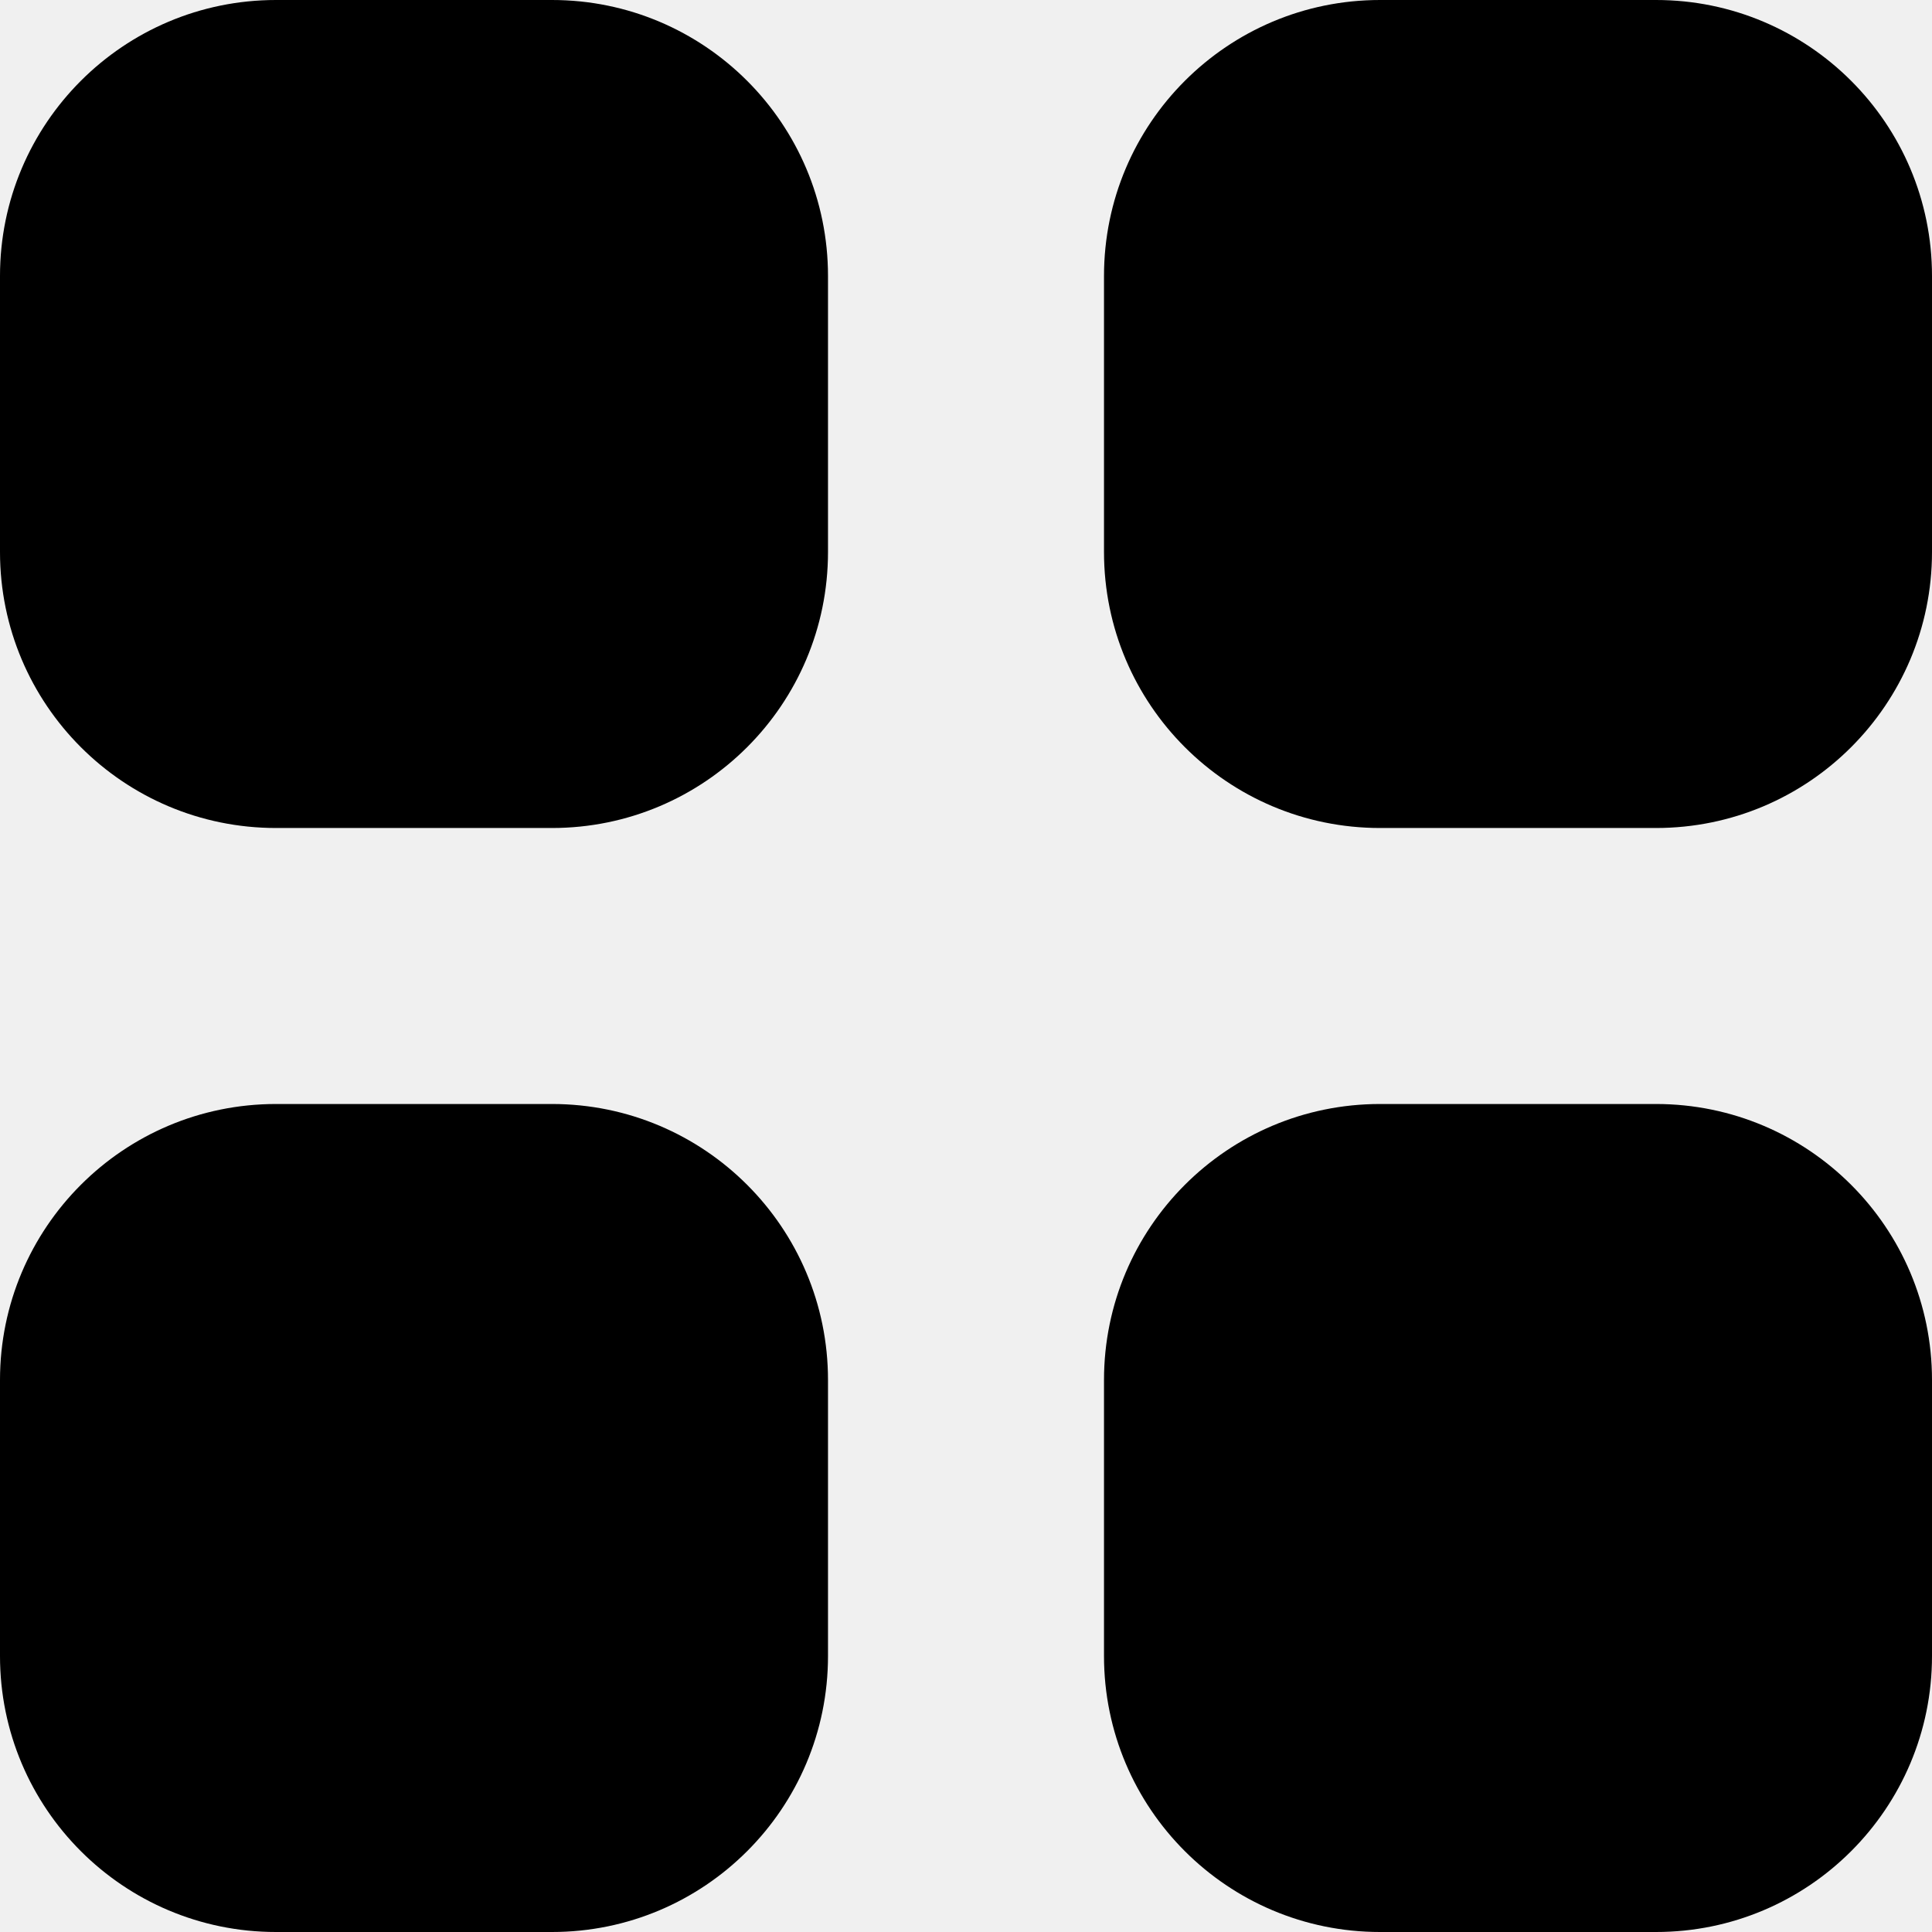
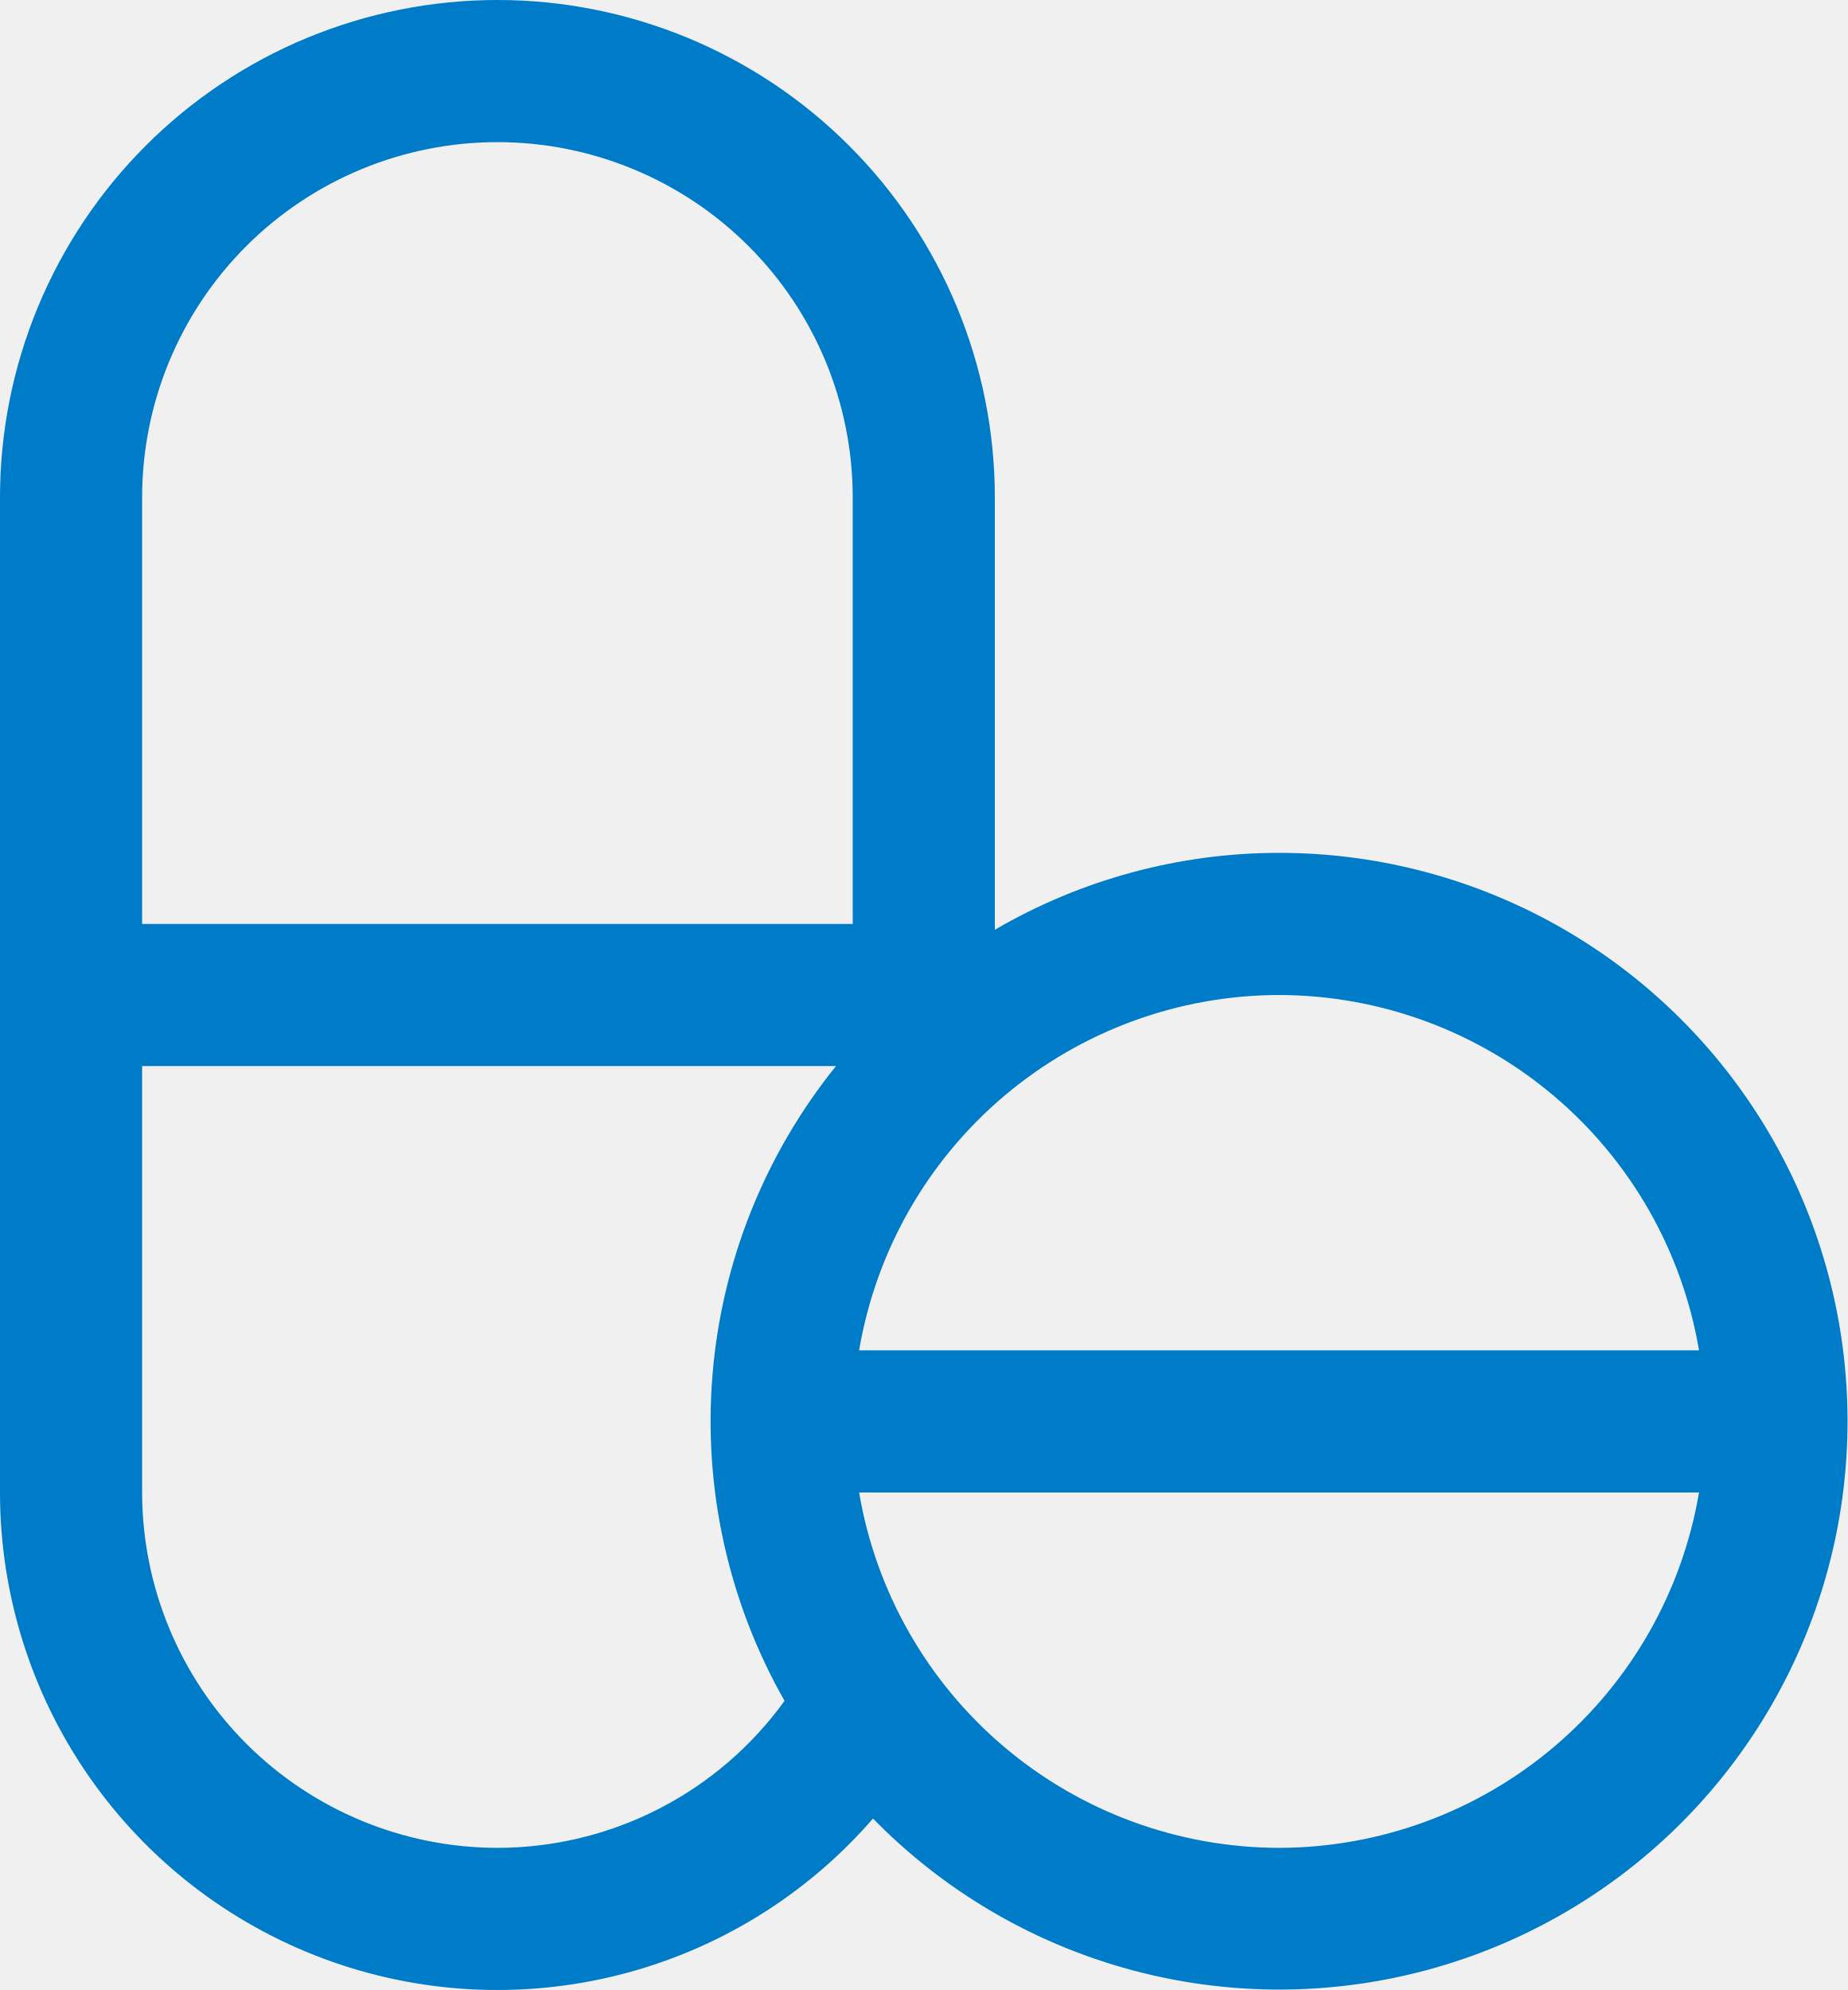
- <svg xmlns="http://www.w3.org/2000/svg" width="100" height="100" viewBox="0 0 100 100" fill="none">
-   <g clip-path="url(#clip0_266_515)">
-     <path fill-rule="evenodd" clip-rule="evenodd" d="M85.714 0H71.429C63.539 0 57.143 6.396 57.143 14.286V28.571C57.143 36.461 63.539 42.857 71.429 42.857H85.714C93.604 42.857 100 36.461 100 28.571V14.286C100 6.396 93.604 0 85.714 0ZM85.714 57.143H71.429C63.539 57.143 57.143 63.539 57.143 71.429V85.714C57.143 93.604 63.539 100 71.429 100H85.714C93.604 100 100 93.604 100 85.714V71.429C100 63.539 93.604 57.143 85.714 57.143ZM28.571 57.143H14.286C6.396 57.143 0 63.539 0 71.429V85.714C0 93.604 6.396 100 14.286 100H28.571C36.461 100 42.857 93.604 42.857 85.714V71.429C42.857 63.539 36.461 57.143 28.571 57.143ZM28.571 0H14.286C6.396 0 0 6.396 0 14.286V28.571C0 36.461 6.396 42.857 14.286 42.857H28.571C36.461 42.857 42.857 36.461 42.857 28.571V14.286C42.857 6.396 36.461 0 28.571 0Z" fill="black" />
-   </g>
-   <defs>
-     <clipPath id="clip0_266_515">
-       <rect width="100" height="100" fill="white" />
-     </clipPath>
-   </defs>
+ <svg xmlns="http://www.w3.org/2000/svg" width="65" height="70" viewBox="0 0 65 70" fill="none">
+   <path d="M45 30C41.486 30.001 38.035 30.935 35 32.706V17.5C35 12.859 33.156 8.408 29.874 5.126C26.592 1.844 22.141 0 17.5 0C12.859 0 8.407 1.844 5.126 5.126C1.844 8.408 2.40761e-07 12.859 1.71601e-07 17.5V52.5C-0 56.066 1.089 59.548 3.122 62.478C5.155 65.408 8.035 67.647 11.376 68.894C14.717 70.142 18.36 70.339 21.816 69.459C25.272 68.579 28.376 66.663 30.714 63.969C33.019 66.327 35.872 68.078 39.018 69.066C42.164 70.054 45.506 70.249 48.745 69.632C51.984 69.016 55.021 67.608 57.584 65.533C60.148 63.459 62.158 60.782 63.437 57.743C64.715 54.703 65.222 51.394 64.911 48.111C64.601 44.828 63.484 41.673 61.658 38.927C59.833 36.18 57.357 33.928 54.451 32.371C51.544 30.813 48.297 29.999 45 30ZM45 35C48.541 35.006 51.967 36.264 54.67 38.551C57.374 40.839 59.182 44.008 59.775 47.5H30.225C30.817 44.008 32.625 40.839 35.329 38.551C38.033 36.264 41.458 35.006 45 35ZM5 17.5C5 14.185 6.317 11.005 8.661 8.661C11.005 6.317 14.185 5 17.5 5C20.815 5 23.994 6.317 26.339 8.661C28.683 11.005 30 14.185 30 17.5V32.5H5V17.5ZM17.5 65C14.186 64.996 11.009 63.678 8.665 61.335C6.322 58.991 5.004 55.814 5 52.5V37.5H29.412C26.903 40.609 25.388 44.403 25.065 48.385C24.742 52.368 25.626 56.356 27.602 59.829C26.447 61.428 24.929 62.731 23.173 63.63C21.417 64.529 19.473 64.999 17.5 65ZM45 65C41.458 64.994 38.033 63.736 35.329 61.449C32.625 59.161 30.817 55.992 30.225 52.5H59.775C59.182 55.992 57.374 59.161 54.67 61.449C51.967 63.736 48.541 64.994 45 65Z" fill="#007BC7" />
</svg>
